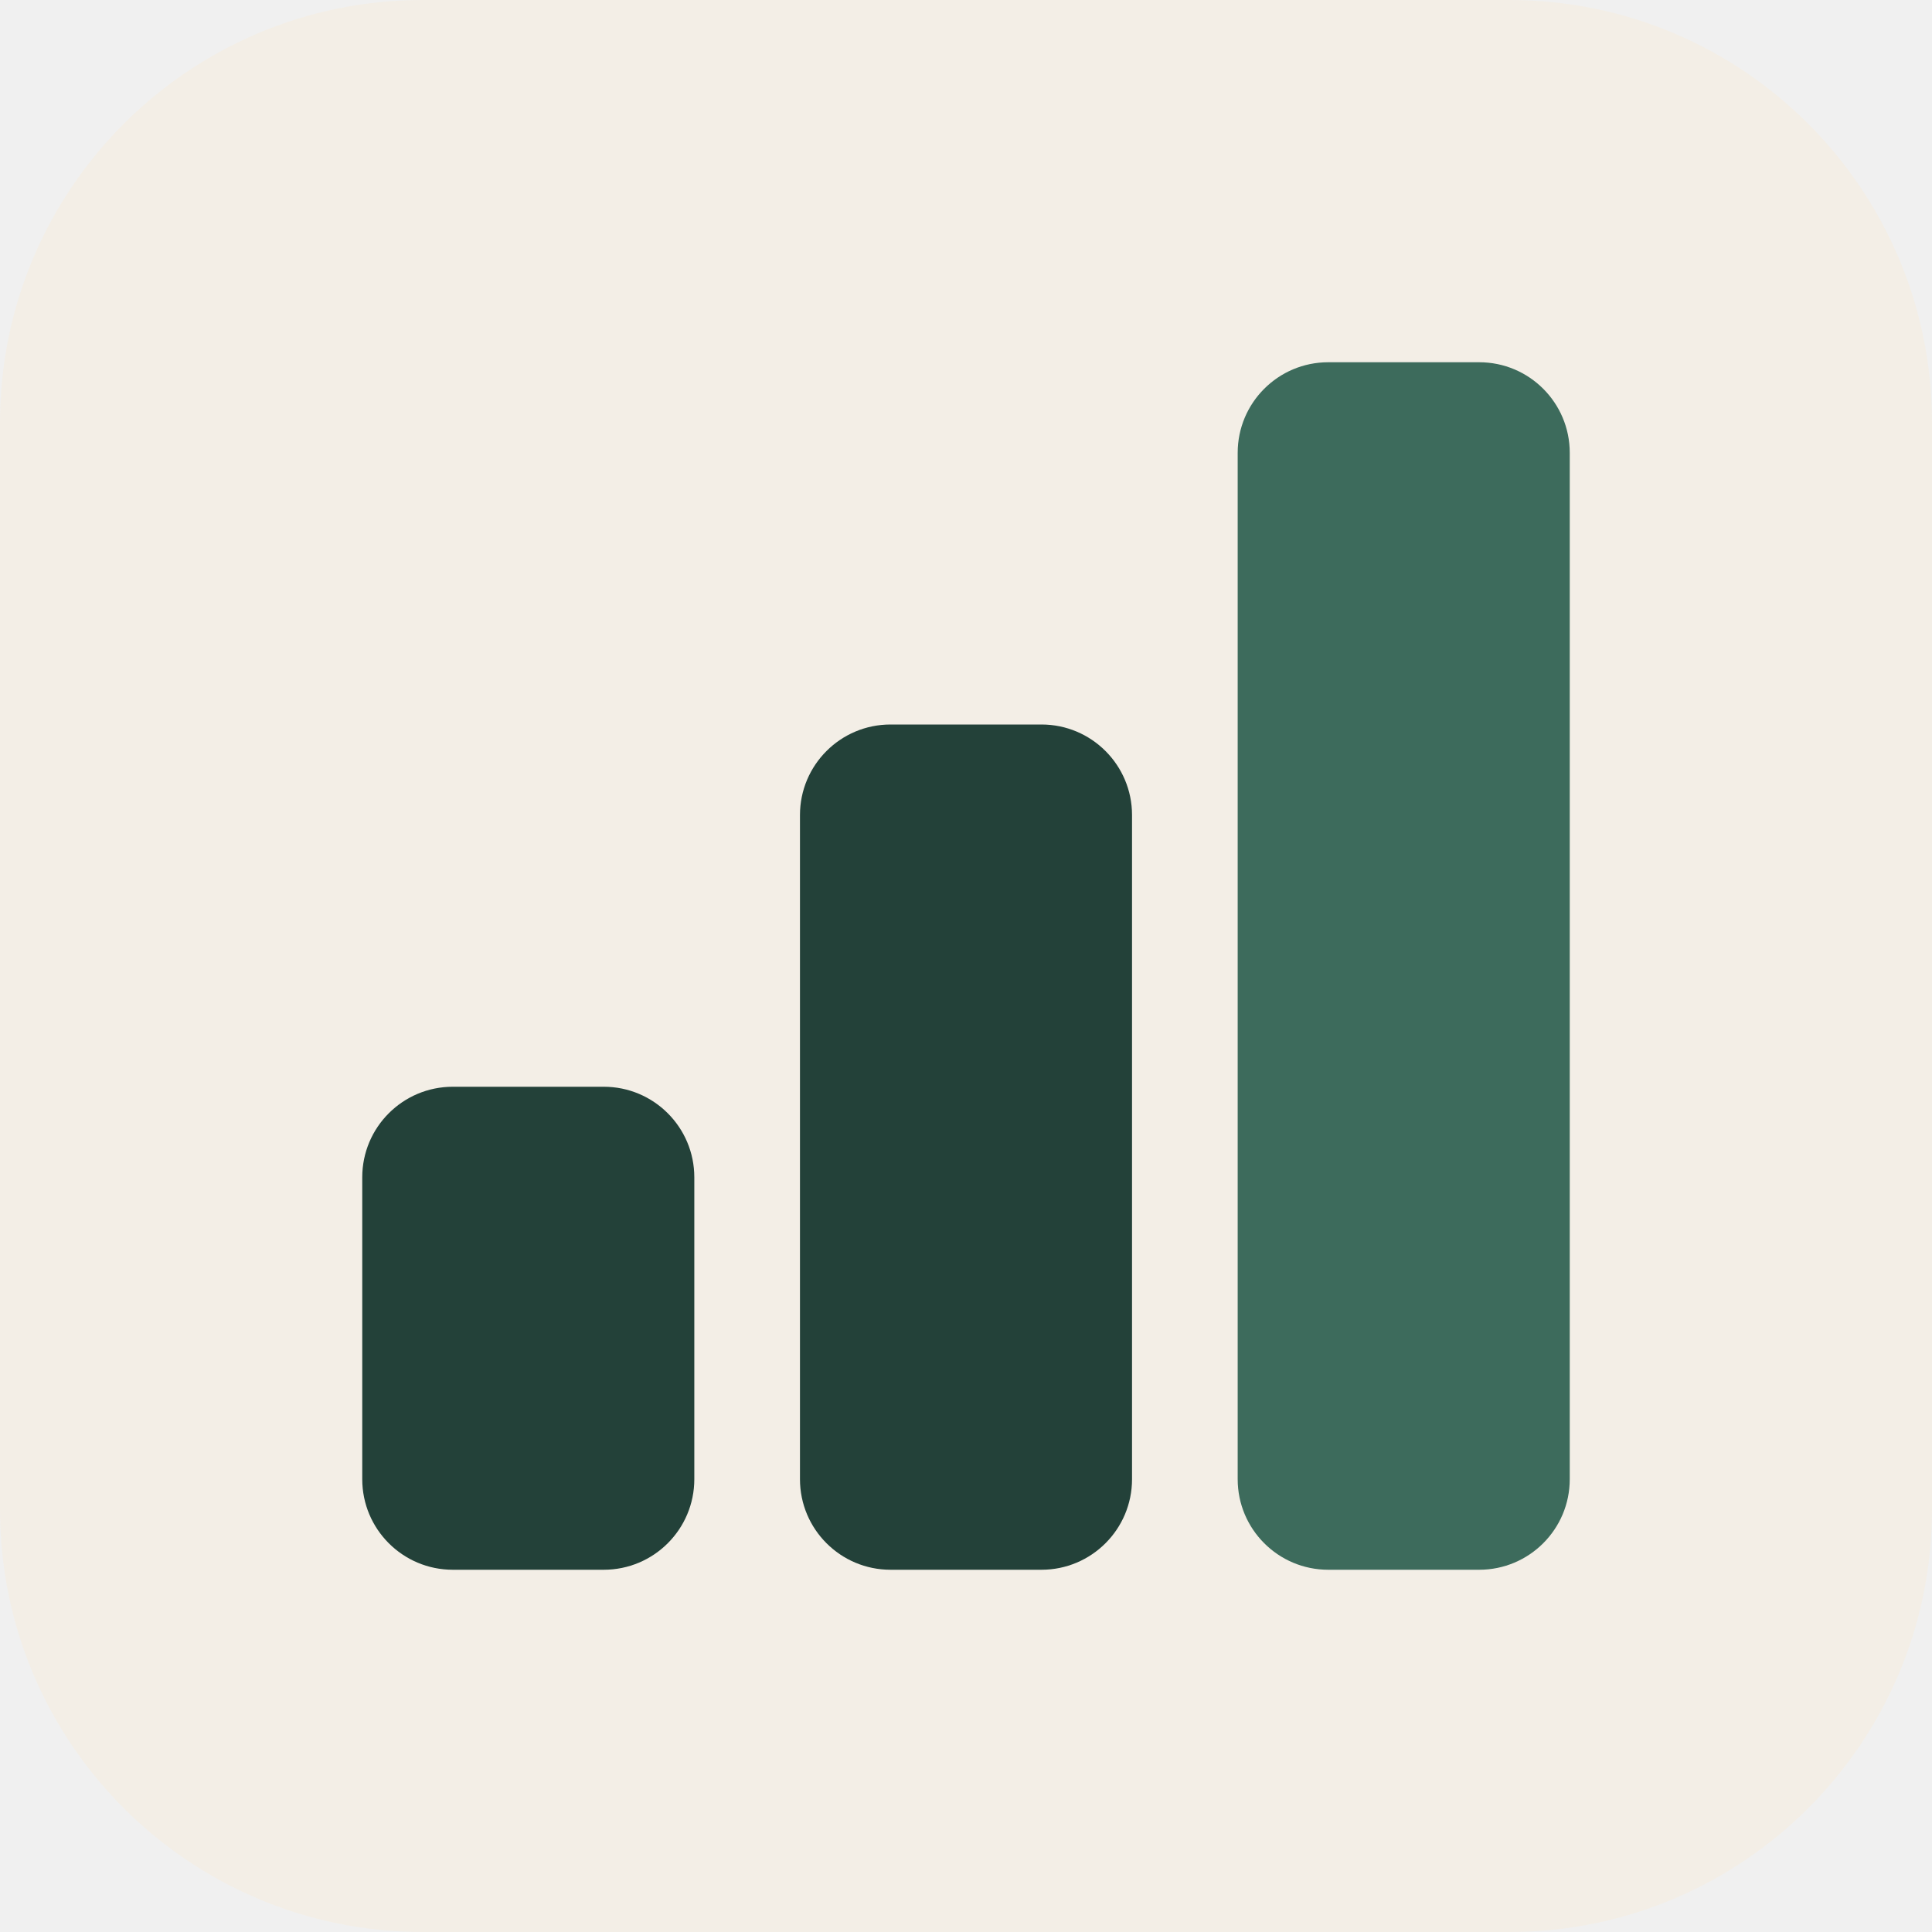
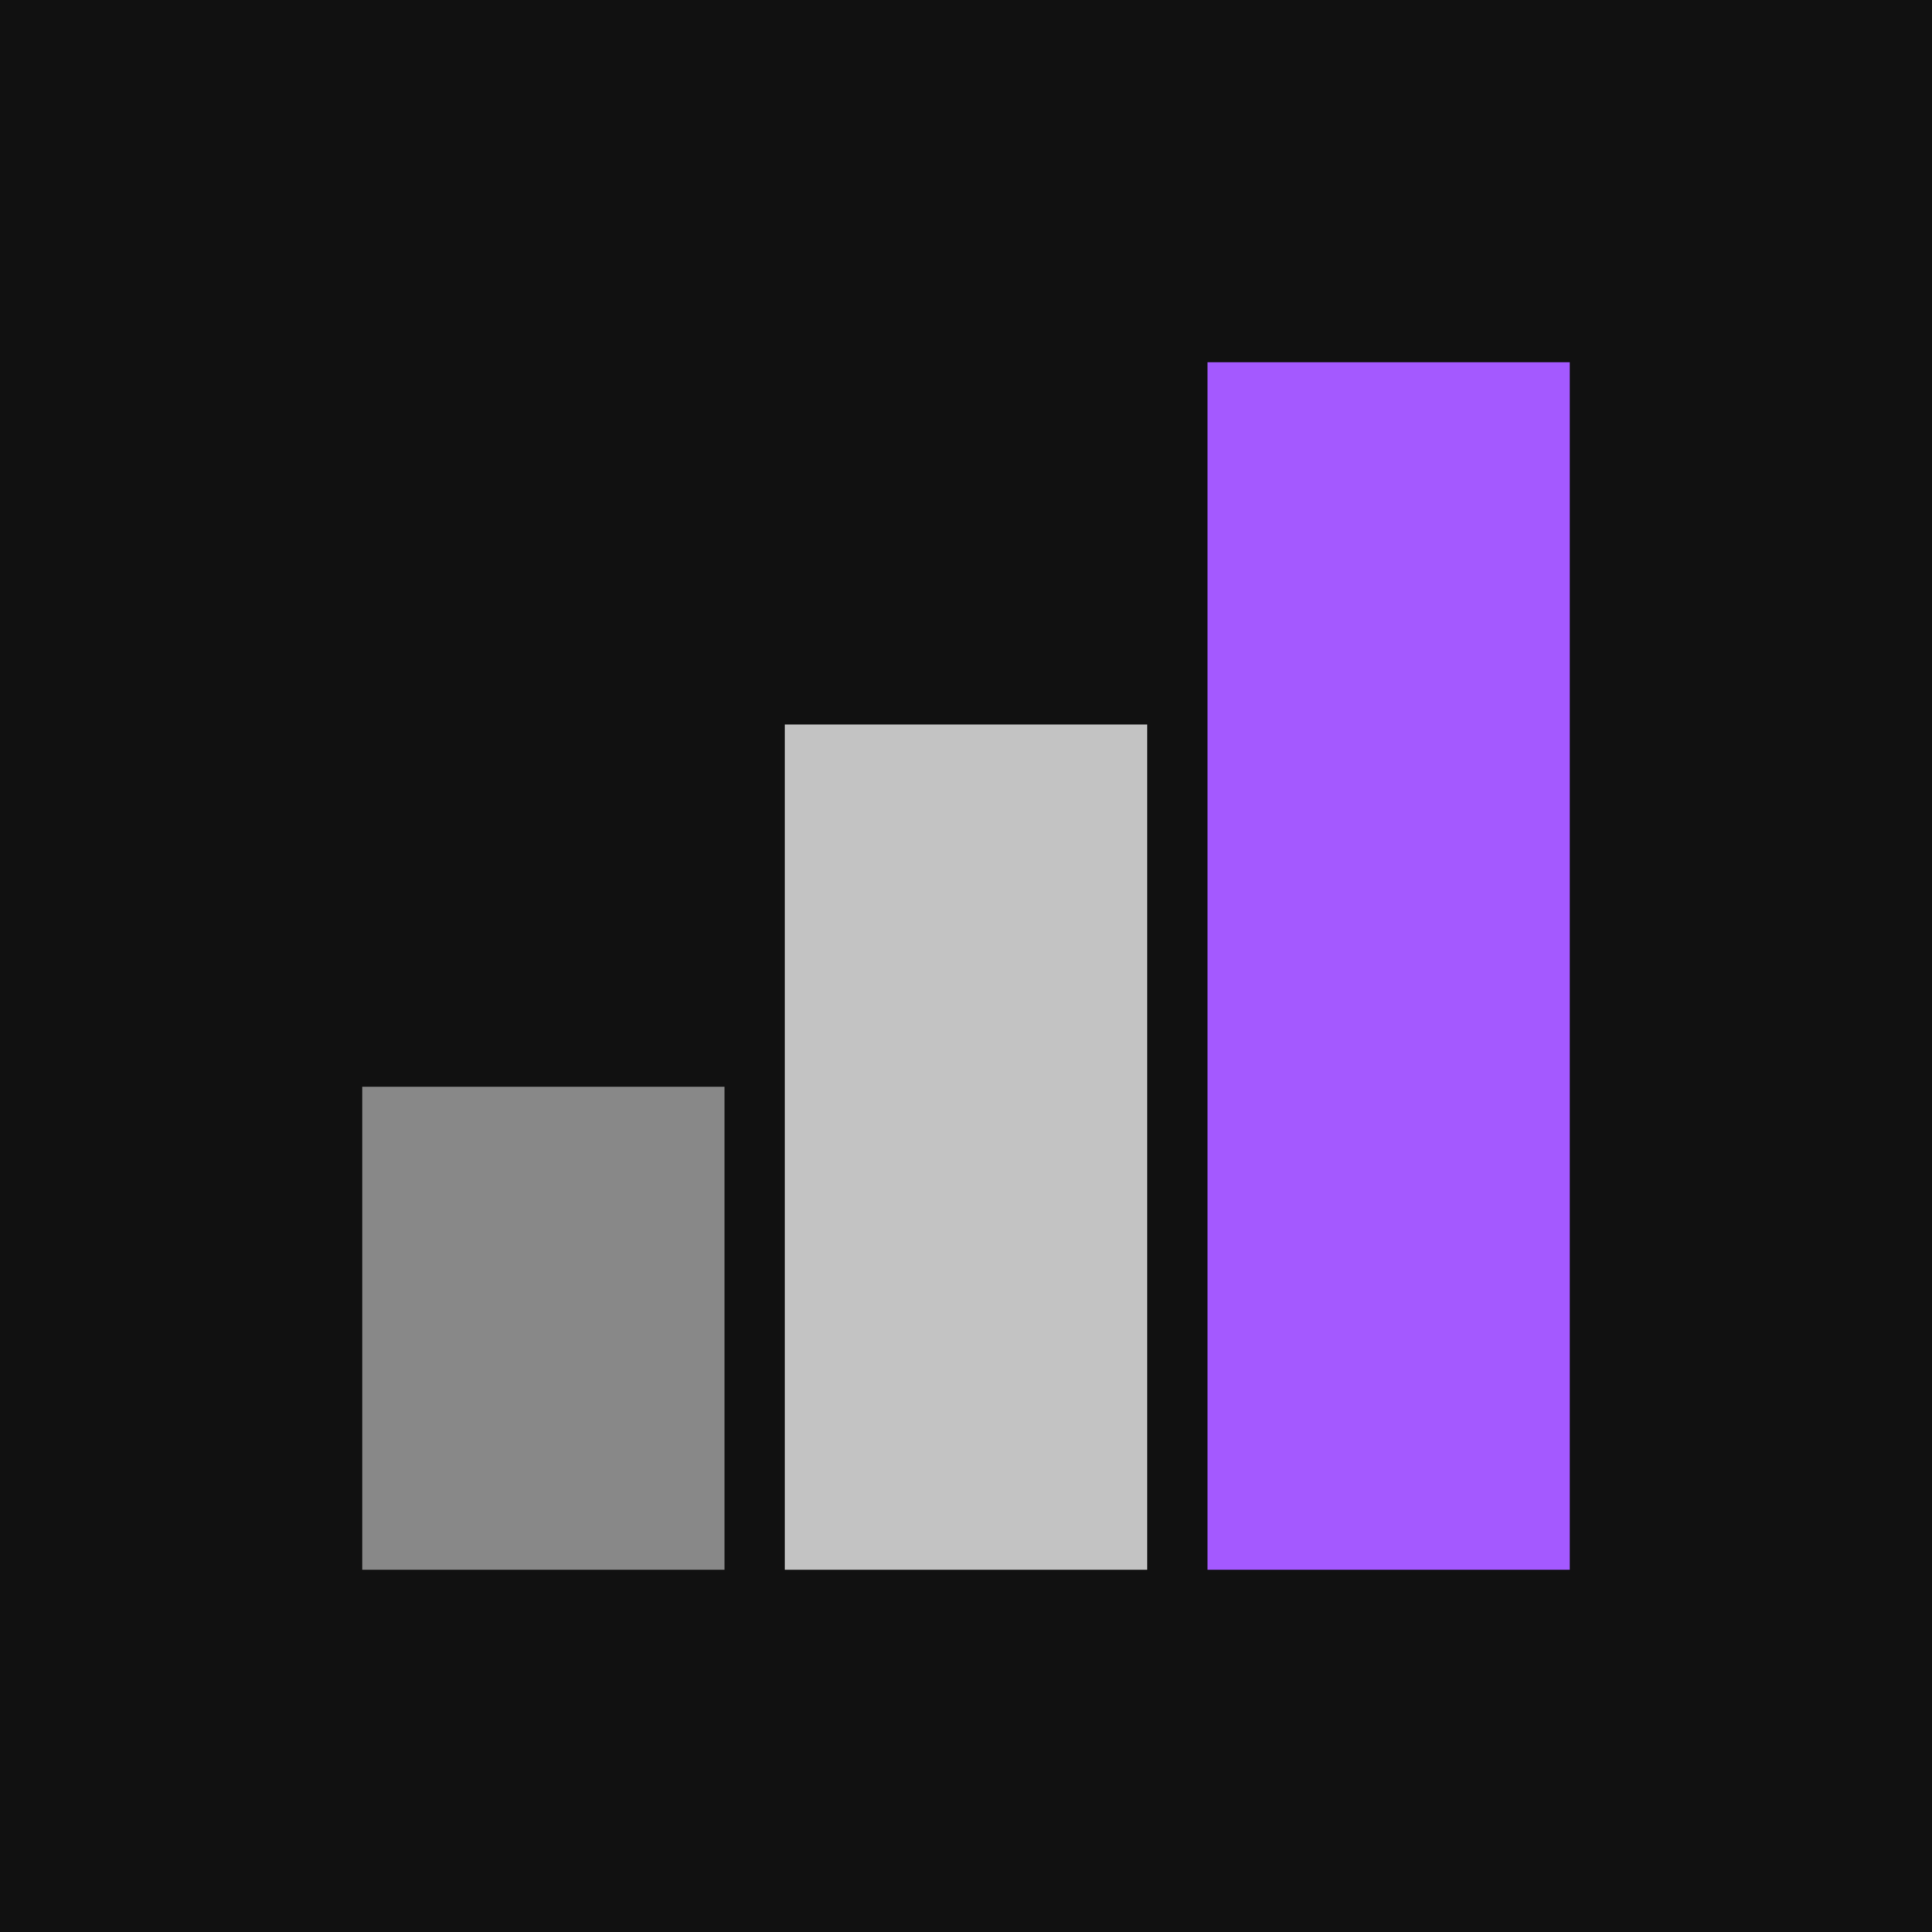
<svg xmlns="http://www.w3.org/2000/svg" viewBox="0 0 32 32">
-   <rect width="32" height="32" rx="7" fill="#F3EEE6" />
-   <rect x="6" y="18" width="5.5" height="8" rx="1.5" fill="#234139" />
-   <rect x="13.25" y="12" width="5.5" height="14" rx="1.5" fill="#234139" />
-   <rect x="20.5" y="6" width="5.5" height="20" rx="1.5" fill="#3D6B5C" />
+   <rect width="32" height="32" fill="#111111" />
+   <rect x="6" y="18" width="6" height="8" fill="#ffffff" opacity="0.5" />
+   <rect x="13" y="12" width="6" height="14" fill="#ffffff" opacity="0.75" />
+   <rect x="20" y="6" width="6" height="20" fill="#A459FF" />
</svg>
